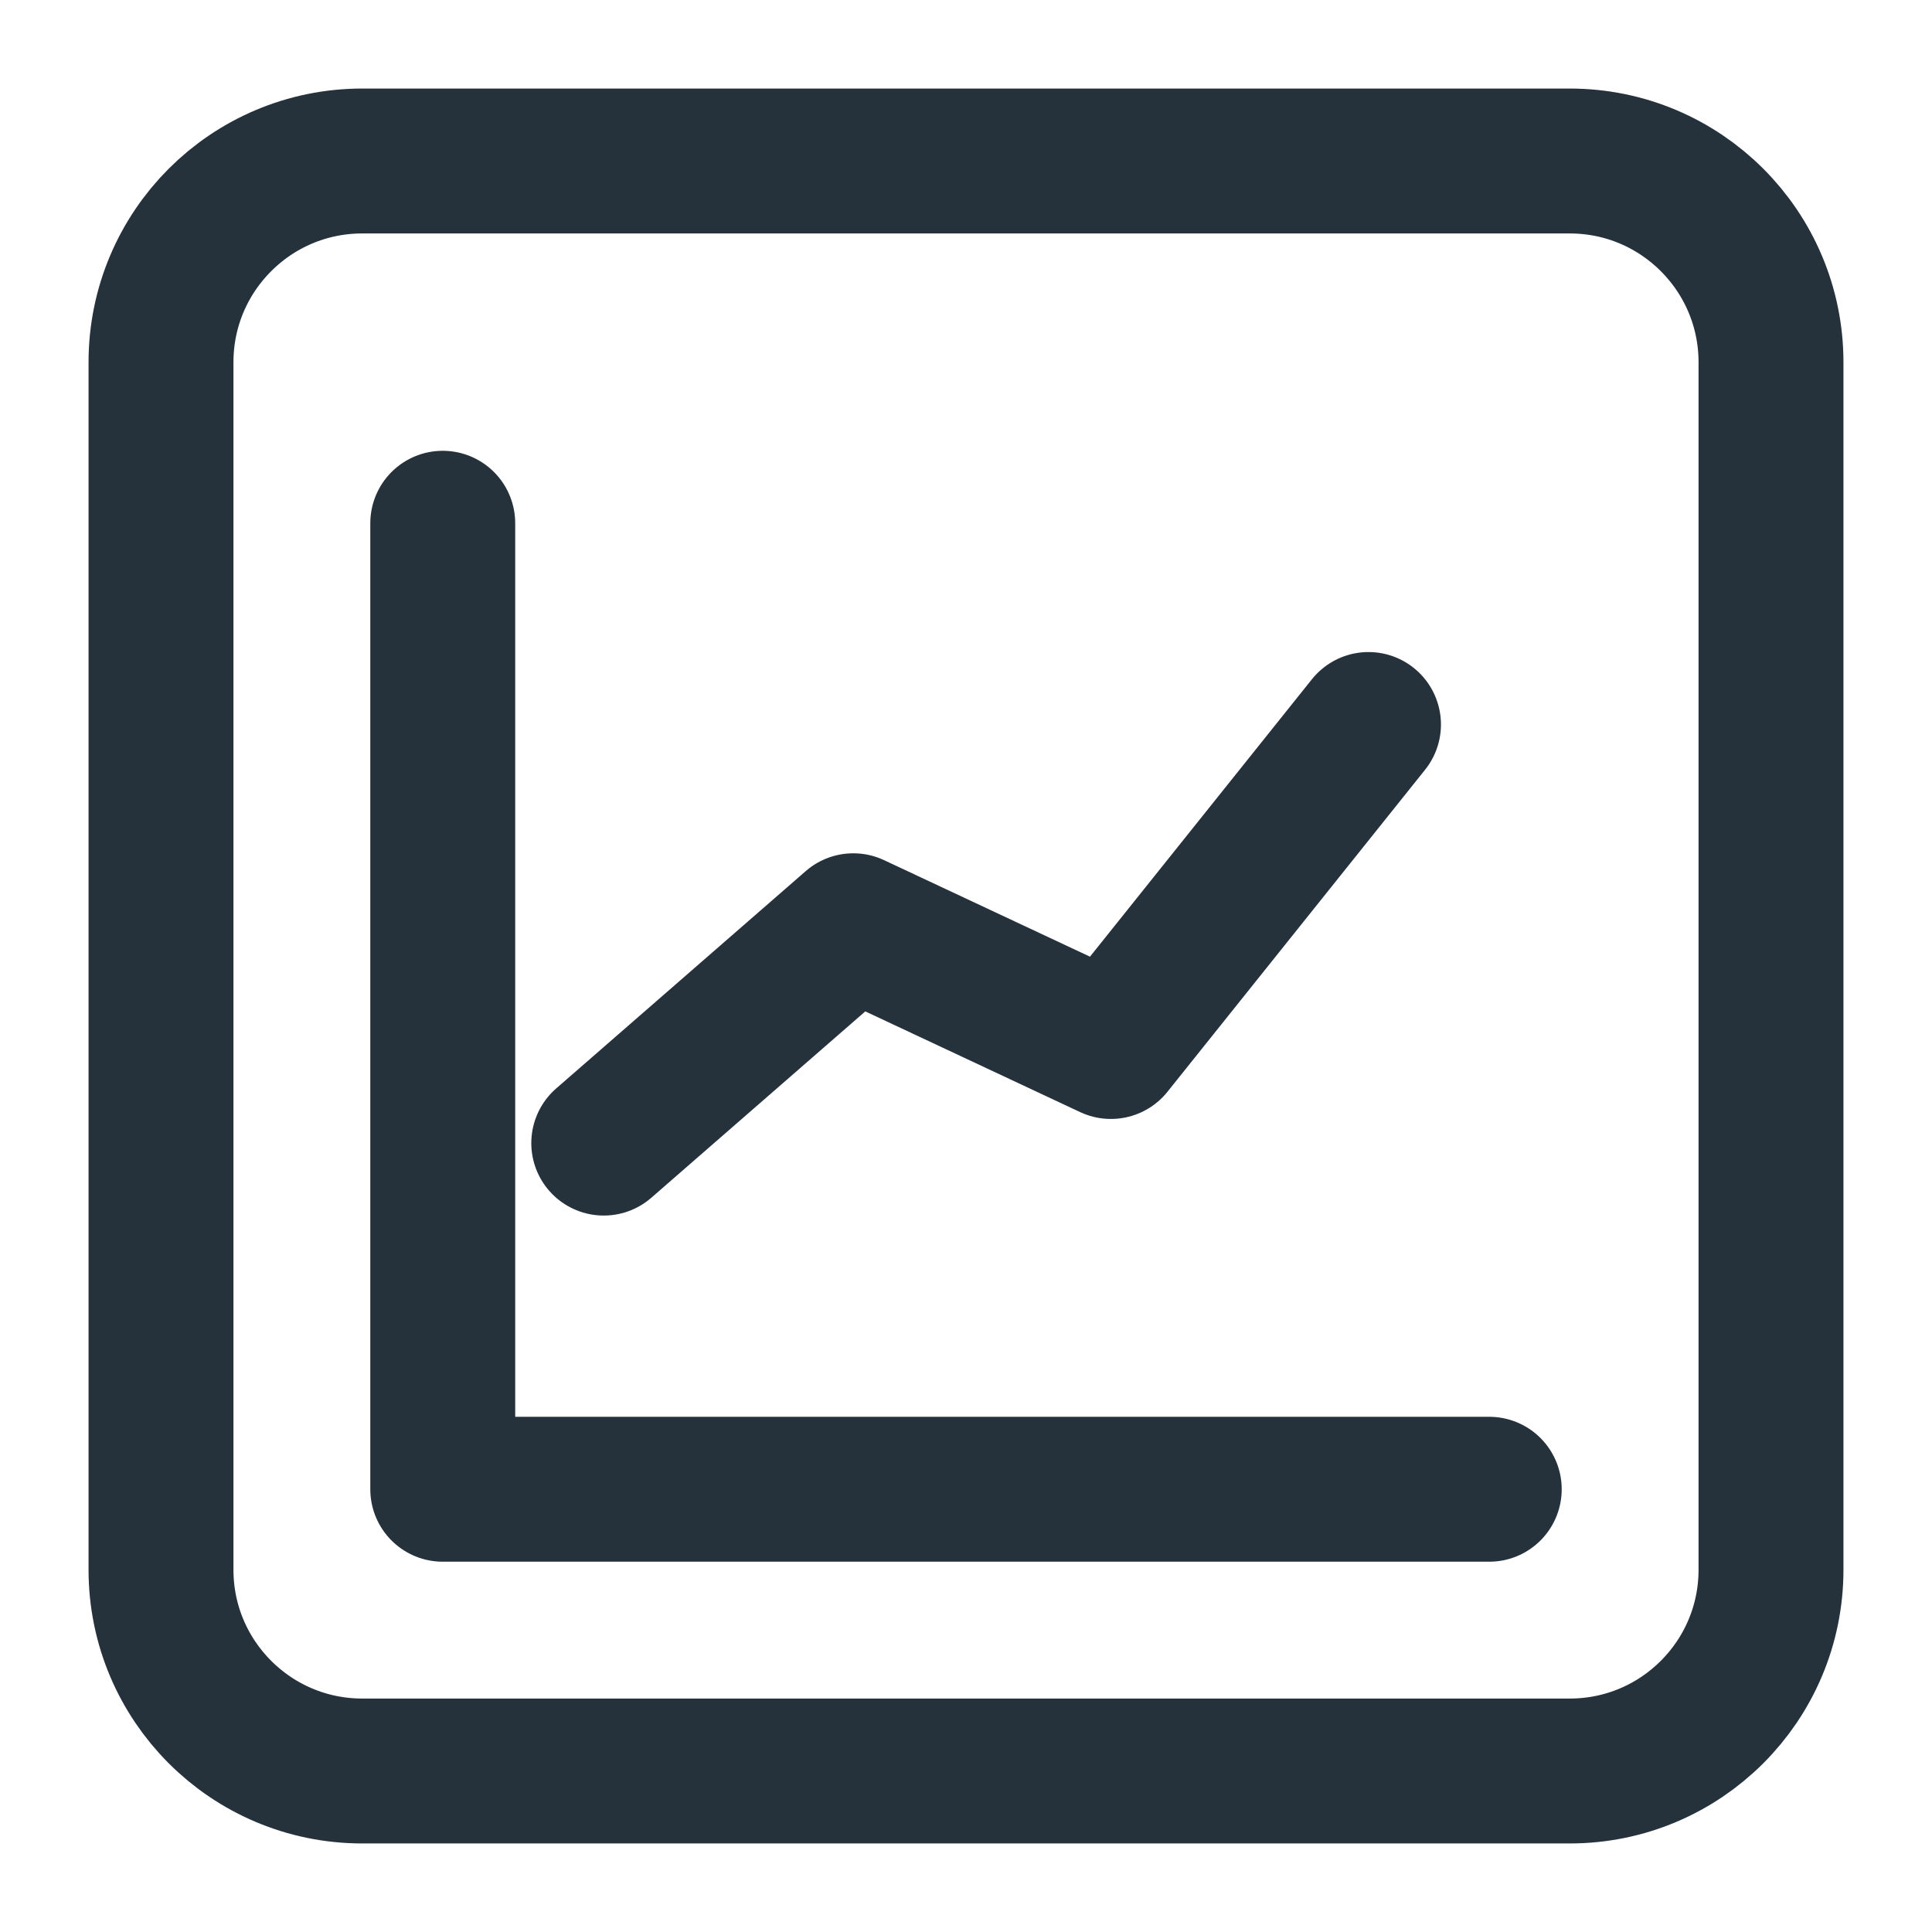
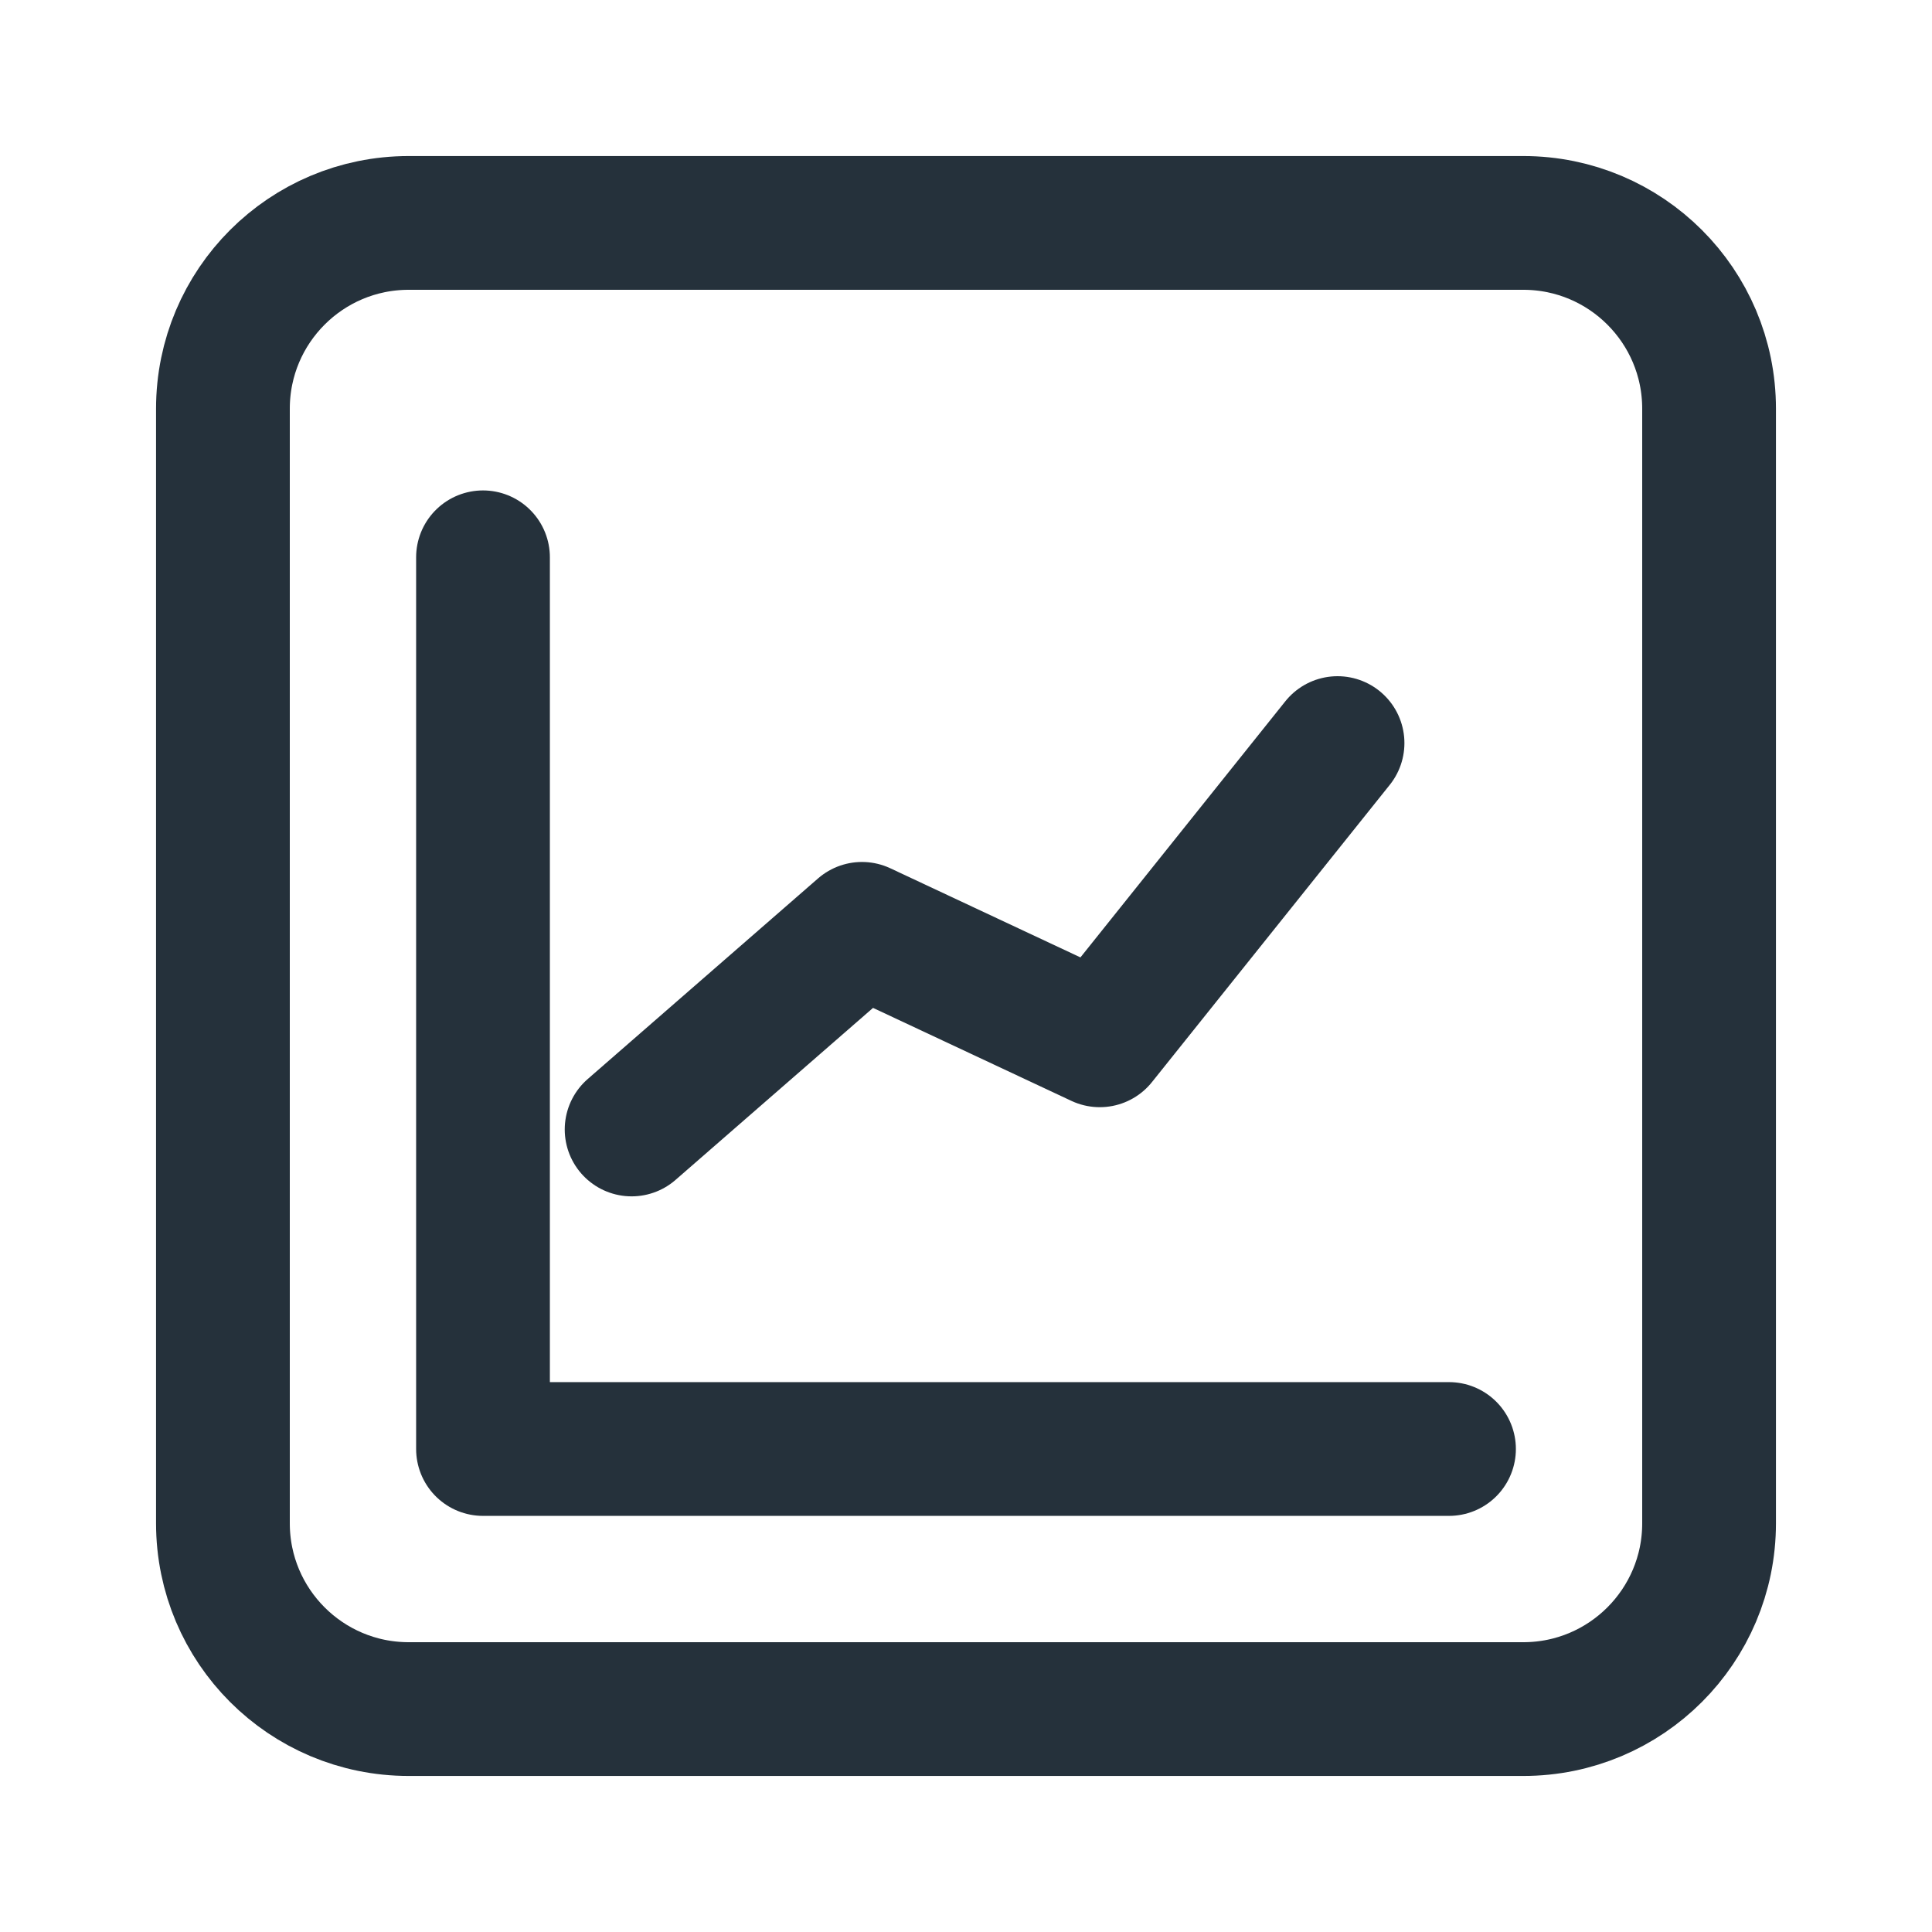
- <svg xmlns="http://www.w3.org/2000/svg" viewBox="0 0 24 24" width="24" height="24" fill="none" stroke="#25313B" stroke-width="1.8" stroke-linecap="round" stroke-linejoin="round">
+ <svg xmlns="http://www.w3.org/2000/svg" viewBox="-1 -1 26 26" width="24" height="24" fill="none" stroke="#25313B" stroke-width="1.8" stroke-linecap="round" stroke-linejoin="round">
  <rect x="2" y="2" width="20" height="20" rx="2.5" />
  <path d="M5.5 6.5v12h13" />
  <path d="m7.5 14.2 3.1-2.7 3.2 1.5 3.2-4" stroke-width="1.8" />
  <circle cx="7.5" cy="14.2" r="0.65" fill="#25313B" stroke="none" />
  <circle cx="10.6" cy="11.5" r="0.65" fill="#25313B" stroke="none" />
  <circle cx="13.8" cy="13" r="0.65" fill="#25313B" stroke="none" />
  <circle cx="17" cy="9" r="0.65" fill="#25313B" stroke="none" />
</svg>
